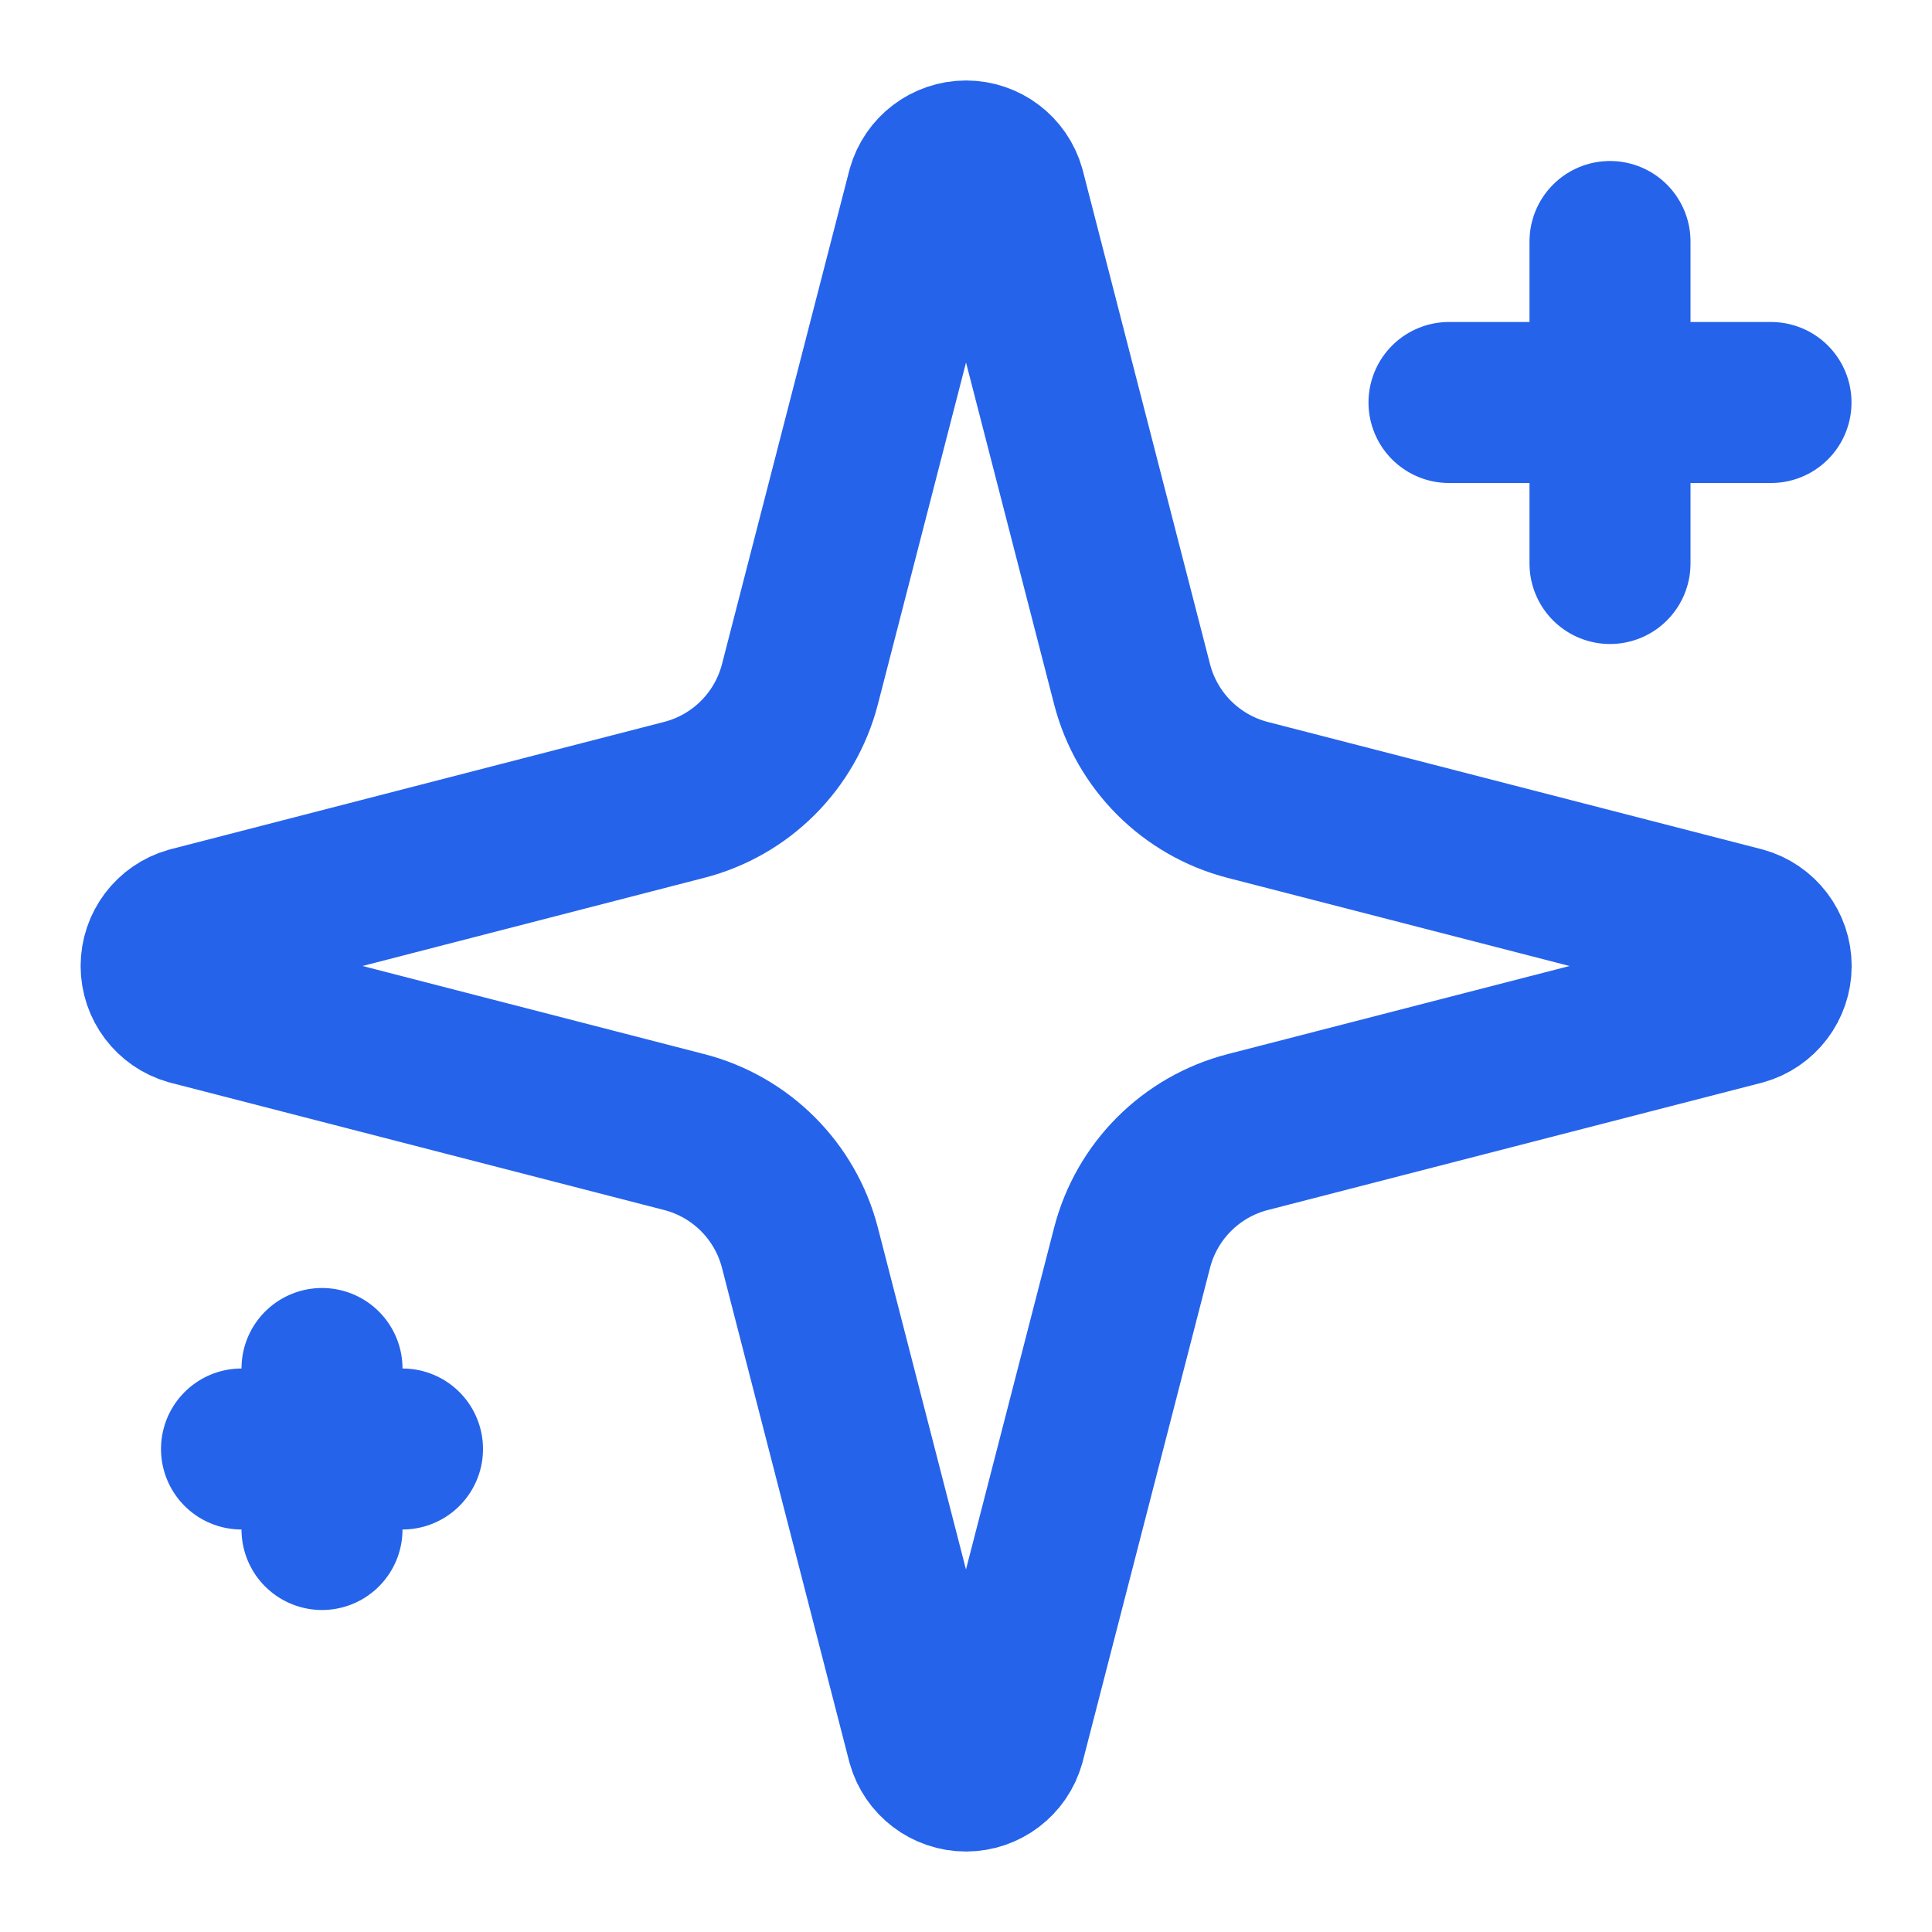
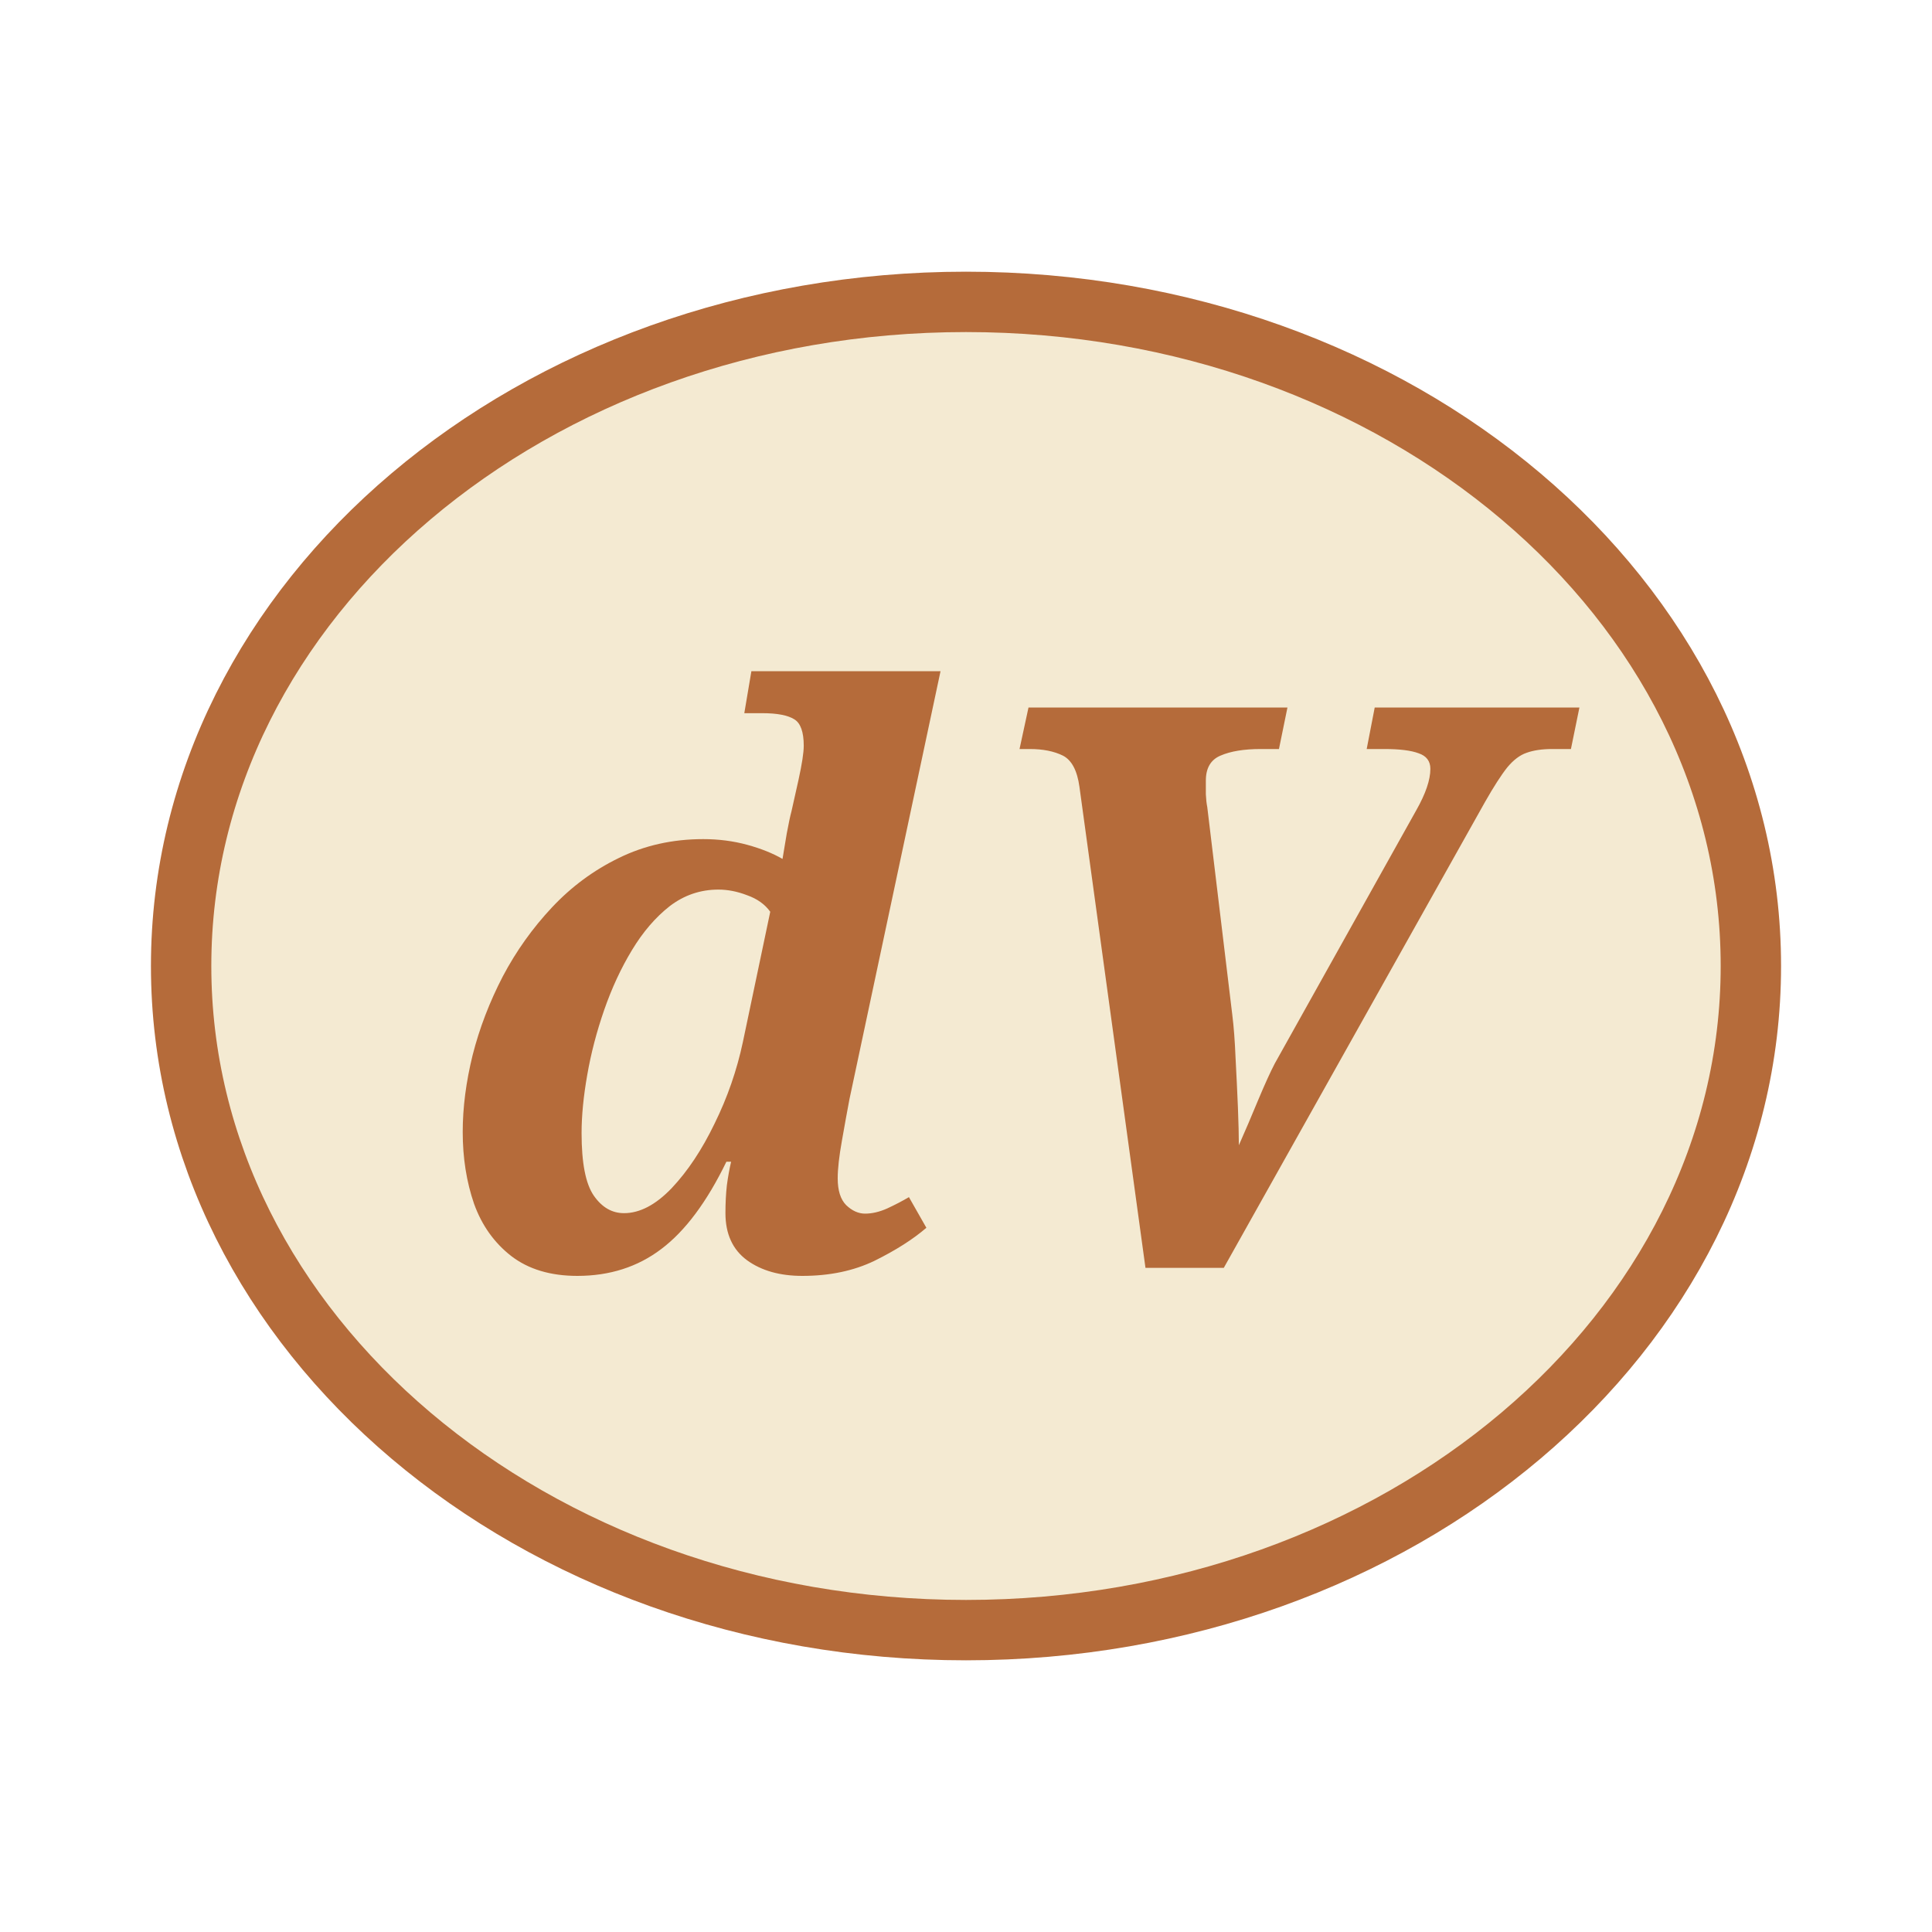
- <svg xmlns="http://www.w3.org/2000/svg" viewBox="0 0 24 24" fill="none" stroke="#2563eb" stroke-width="2" stroke-linecap="round" stroke-linejoin="round">
-   <path d="M9.937 15.5A2 2 0 0 0 8.5 14.063l-6.135-1.582a.5.5 0 0 1 0-.962L8.5 9.936A2 2 0 0 0 9.937 8.5l1.582-6.135a.5.5 0 0 1 .963 0L14.063 8.5A2 2 0 0 0 15.5 9.937l6.135 1.581a.5.5 0 0 1 0 .964L15.5 14.063a2 2 0 0 0-1.437 1.437l-1.582 6.135a.5.5 0 0 1-.963 0z" />
-   <path d="M20 3v4" />
-   <path d="M22 5h-4" />
-   <path d="M4 17v2" />
-   <path d="M5 18H3" />
+ <svg xmlns="http://www.w3.org/2000/svg" viewBox="0 0 64 64">
+   <ellipse cx="32" cy="32" rx="26" ry="22" fill="#f4ead2" stroke="#b56b3a" stroke-width="2" />
+   <text x="32" y="42" text-anchor="middle" font-size="26" font-family="Georgia, serif" font-style="italic" font-weight="700" fill="#b56b3a">dV</text>
</svg>
